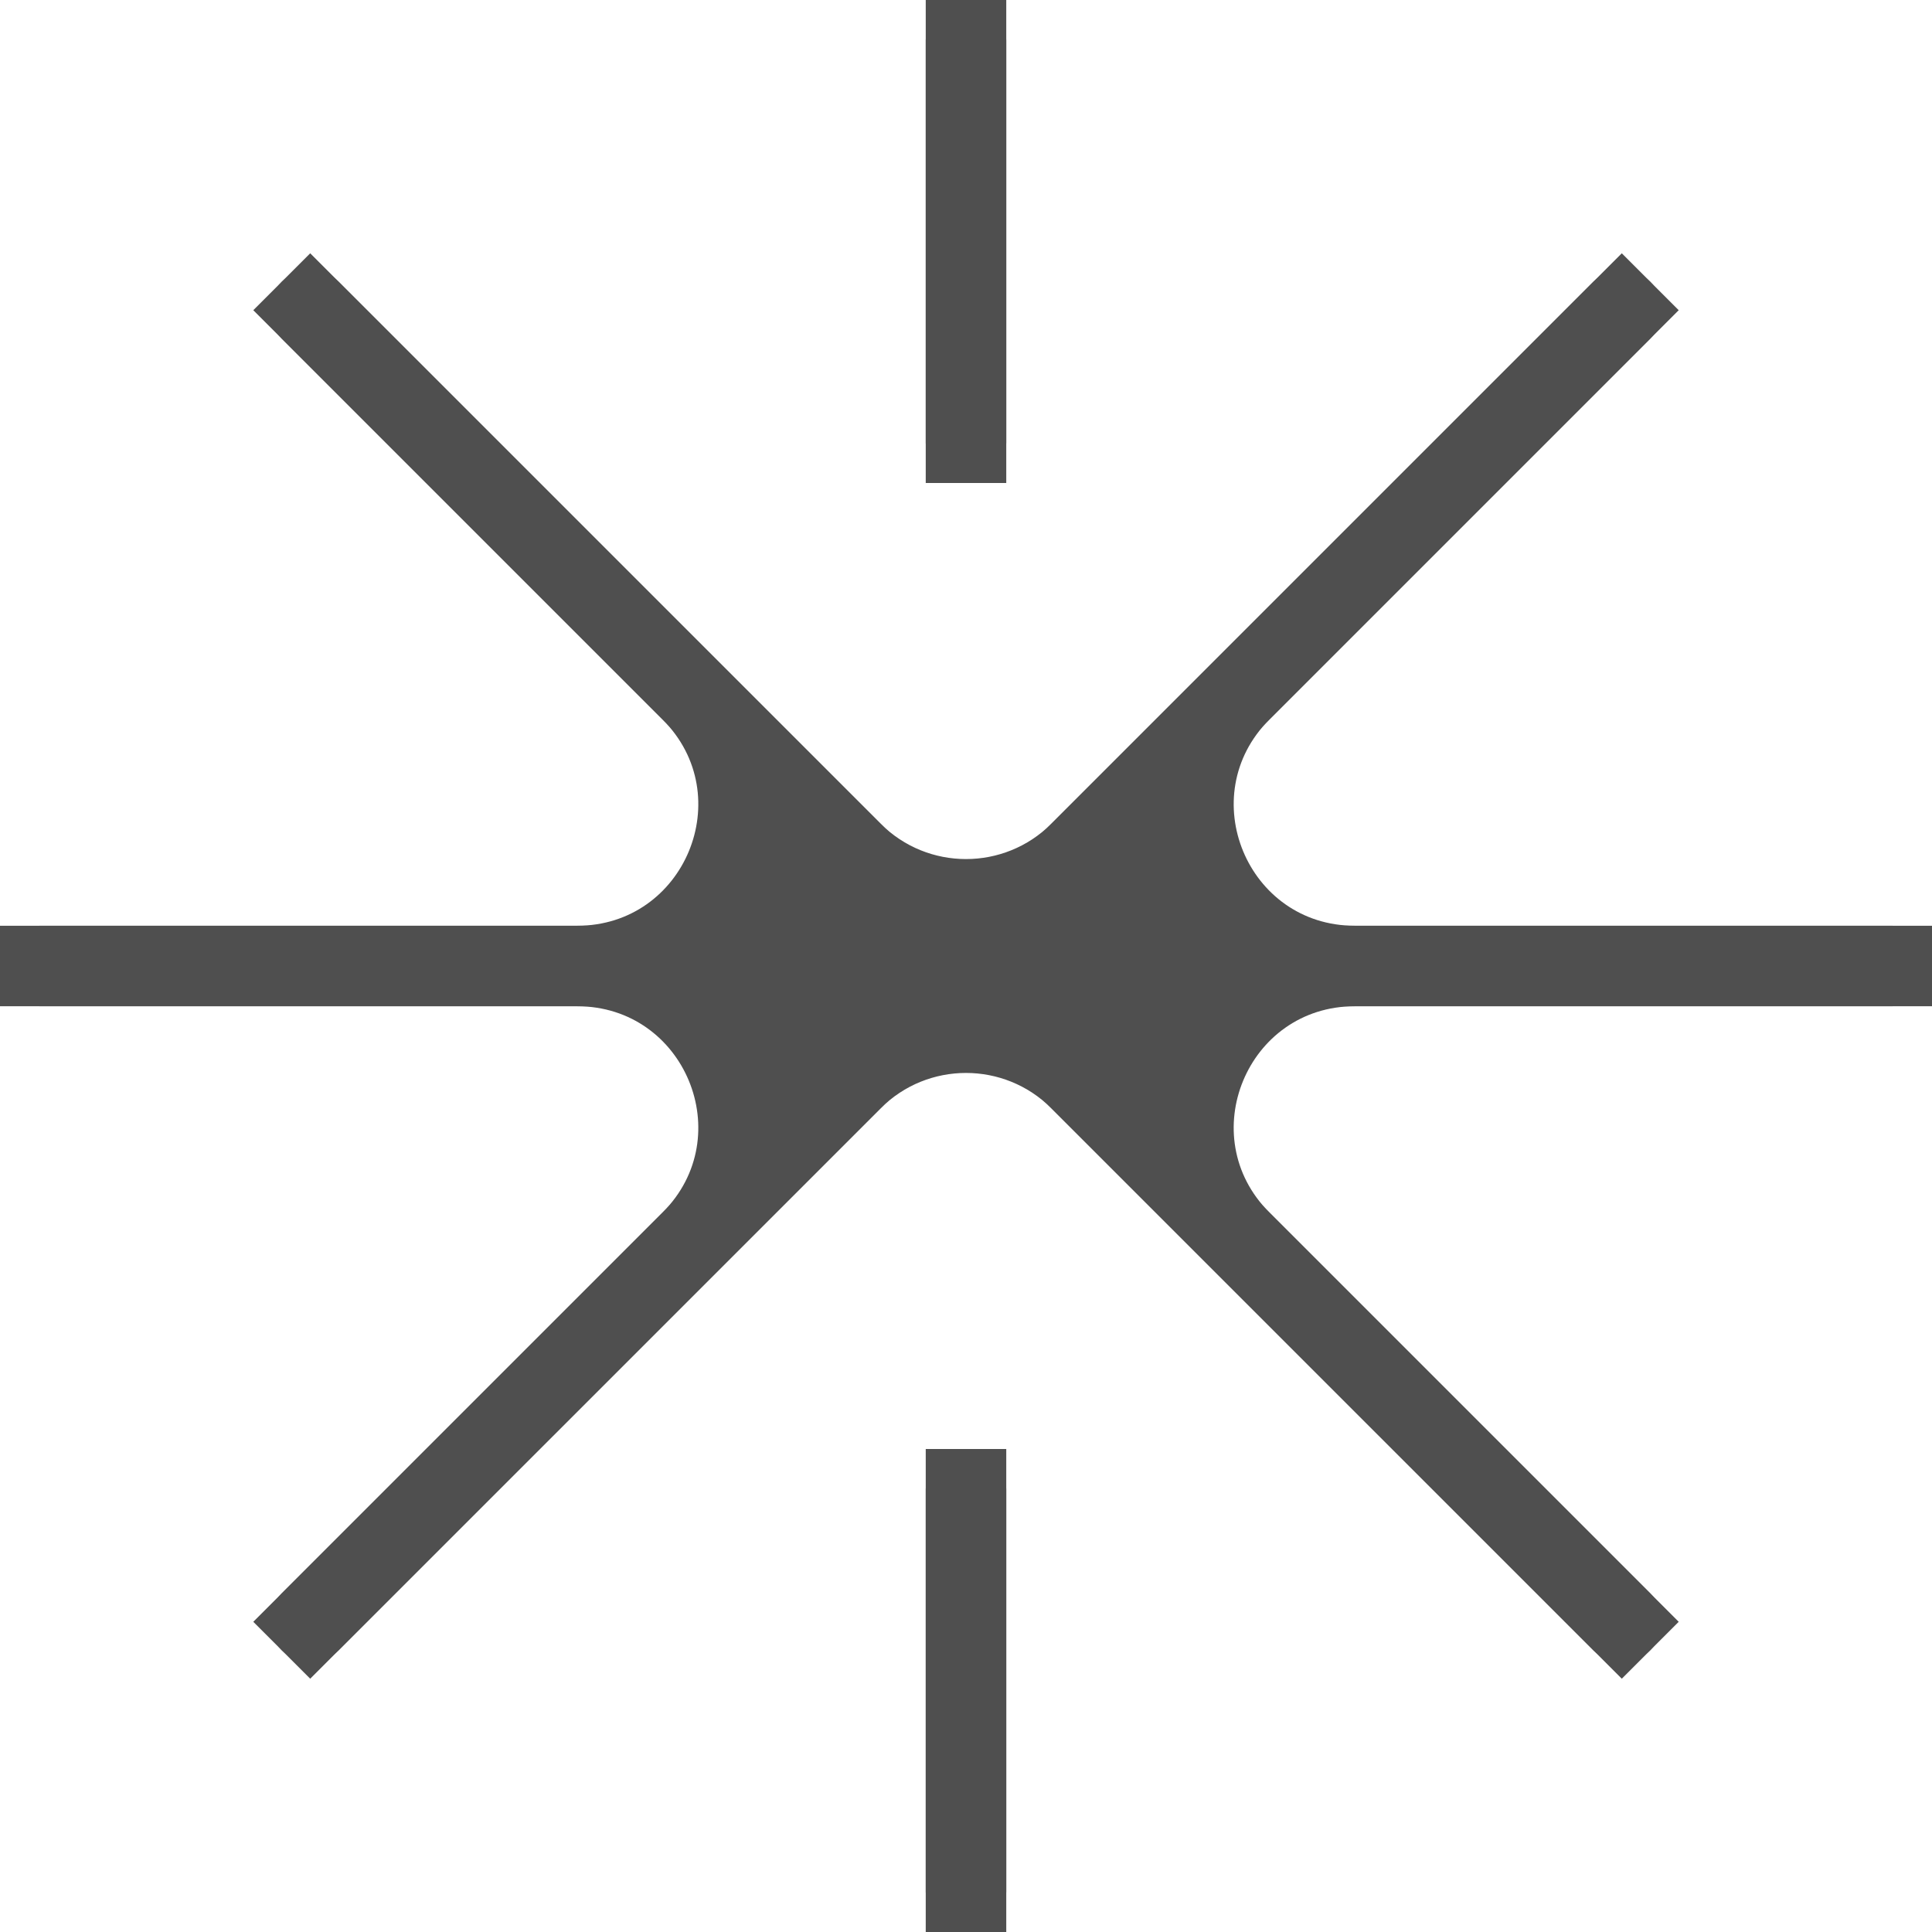
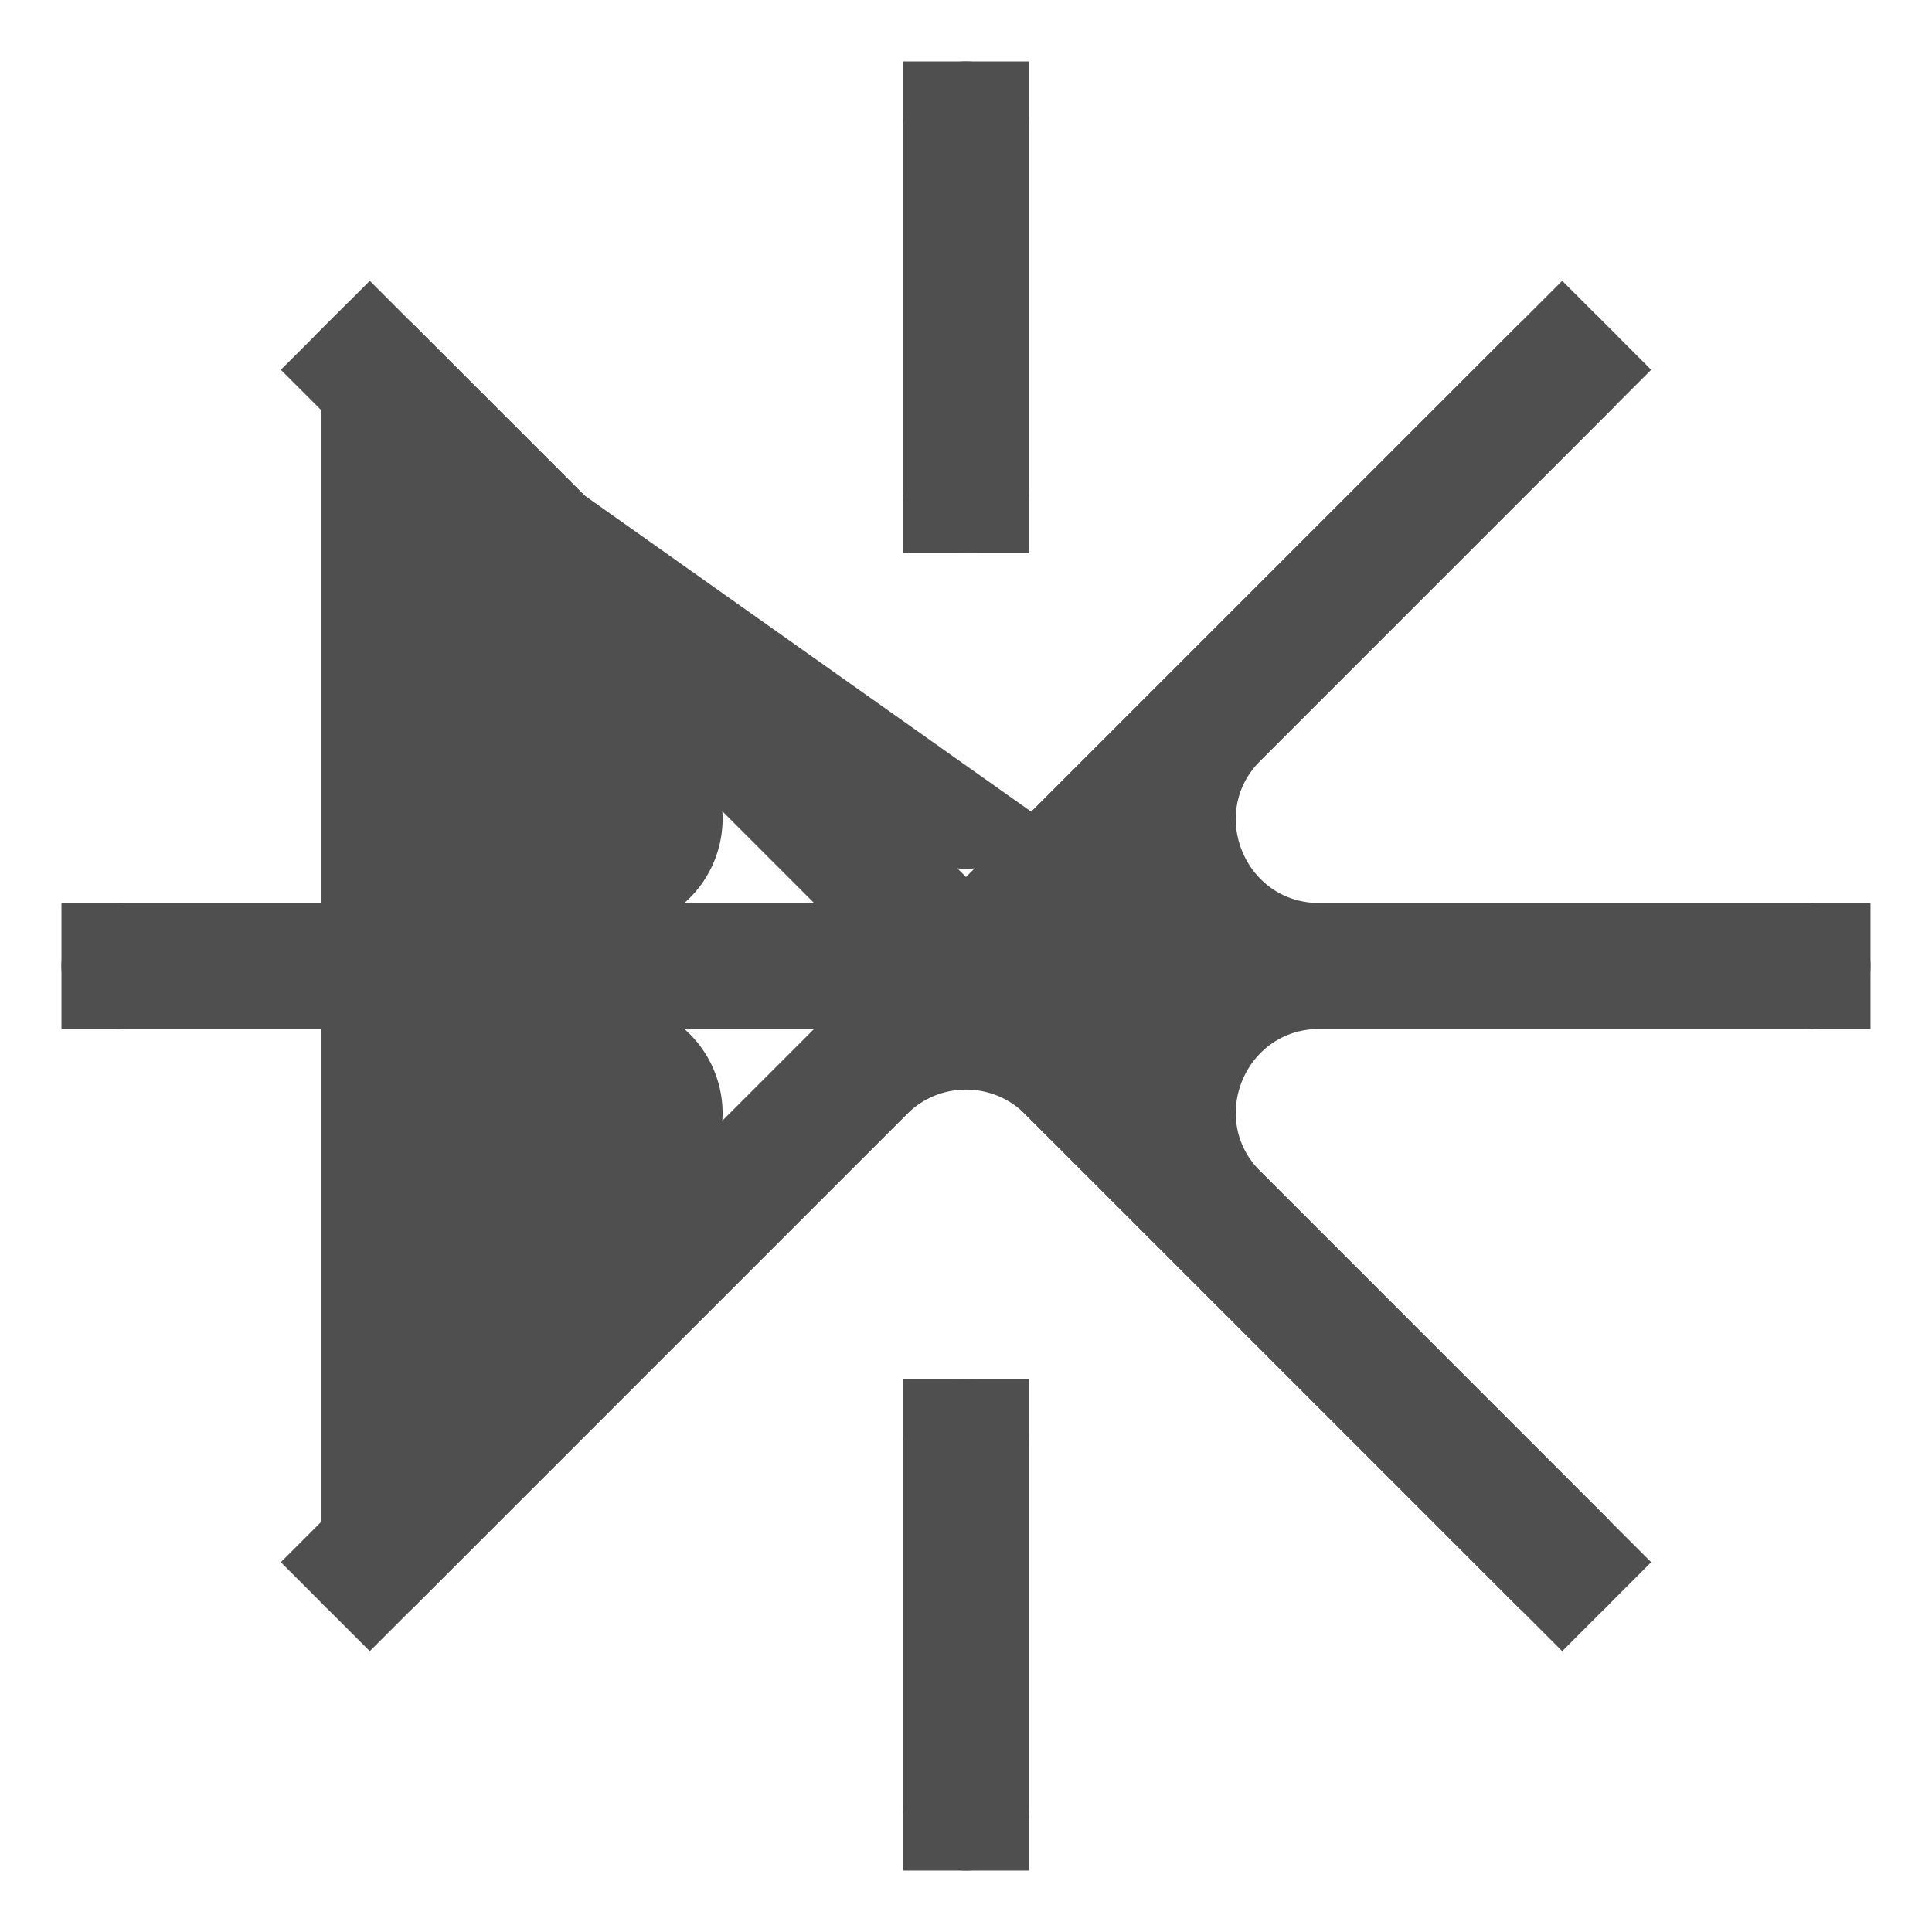
- <svg xmlns="http://www.w3.org/2000/svg" width="80" height="80" viewBox="0 0 80 80" fill="none">
-   <path fill-rule="evenodd" clip-rule="evenodd" d="M40 20C39.08 20 38.333 19.254 38.333 18.333V1.667C38.333 0.746 39.08 0 40 0C40.92 0 41.667 0.746 41.667 1.667V18.333C41.667 19.254 40.92 20 40 20ZM80 40C80 40.92 79.254 41.667 78.333 41.667H56.095C51.64 41.667 49.409 47.052 52.559 50.202L68.333 65.976C68.984 66.627 68.984 67.683 68.333 68.333C67.683 68.984 66.627 68.984 65.976 68.333L43.535 45.893C41.583 43.94 38.417 43.94 36.465 45.893L14.024 68.333C13.373 68.984 12.318 68.984 11.667 68.333C11.016 67.683 11.016 66.627 11.667 65.976L27.441 50.202C30.591 47.052 28.36 41.667 23.905 41.667H1.667C0.746 41.667 0 40.92 0 40C0 39.08 0.746 38.333 1.667 38.333H23.905C28.36 38.333 30.591 32.948 27.441 29.798L11.667 14.024C11.016 13.373 11.016 12.318 11.667 11.667C12.318 11.016 13.373 11.016 14.024 11.667L36.465 34.108C38.417 36.06 41.583 36.06 43.535 34.108L65.976 11.667C66.627 11.016 67.683 11.016 68.333 11.667C68.984 12.318 68.984 13.373 68.333 14.024L52.559 29.798C49.41 32.948 51.64 38.333 56.095 38.333H78.333C79.254 38.333 80 39.08 80 40ZM40 60C39.08 60 38.333 60.746 38.333 61.667V78.333C38.333 79.254 39.08 80 40 80C40.92 80 41.667 79.254 41.667 78.333V61.667C41.667 60.746 40.92 60 40 60Z" fill="#4F4F4F" />
-   <path fill-rule="evenodd" clip-rule="evenodd" d="M38.333 20V0H41.667V20H38.333ZM80 41.667H44.024L69.512 67.155L67.155 69.512L40 42.357L12.845 69.512L10.488 67.155L35.976 41.667H0V38.333H35.976L10.488 12.845L12.845 10.488L40 37.643L67.155 10.488L69.512 12.845L44.024 38.333H80V41.667ZM38.333 60V80H41.667V60H38.333Z" fill="#4F4F4F" />
+ <svg xmlns="http://www.w3.org/2000/svg" width="22" height="22" viewBox="0 0 22 22" fill="none">
+   <path d="M11.884 9.527L11.778 9.421C11.348 9.85 10.652 9.85 10.222 9.421L4.612 3.811C4.612 3.811 4.612 3.811 4.612 3.811C4.391 3.589 4.032 3.589 3.811 3.811L11.884 9.527ZM11.884 9.527L11.778 9.421L17.388 3.811C17.609 3.589 17.968 3.589 18.189 3.811L18.111 3.889L18.189 3.811C18.411 4.032 18.411 4.391 18.189 4.612L18.085 4.508L18.189 4.612L14.246 8.556C13.553 9.248 14.044 10.433 15.024 10.433H20.583C20.896 10.433 21.15 10.687 21.15 11C21.15 11.313 20.896 11.567 20.583 11.567H15.024C14.044 11.567 13.553 12.752 14.246 13.444L18.189 17.388C18.411 17.609 18.411 17.968 18.189 18.189C17.968 18.411 17.609 18.411 17.388 18.189L11.778 12.579L11.884 12.473L11.778 12.579C11.348 12.15 10.652 12.15 10.222 12.579L4.612 18.189C4.391 18.411 4.032 18.411 3.811 18.189M11.884 9.527L3.811 18.189M3.811 17.388L3.811 17.388L7.754 13.444C8.447 12.752 7.956 11.567 6.976 11.567H1.417C1.104 11.567 0.85 11.313 0.85 11C0.85 10.687 1.104 10.433 1.417 10.433H6.976C7.956 10.433 8.447 9.248 7.754 8.556L3.811 4.612C3.811 4.612 3.811 4.612 3.811 4.612C3.589 4.391 3.589 4.032 3.811 3.811L3.811 17.388ZM3.811 17.388C3.589 17.609 3.589 17.968 3.811 18.189M3.811 17.388L3.811 18.189M10.433 5.583C10.433 5.896 10.687 6.15 11 6.15C11.313 6.15 11.567 5.896 11.567 5.583V1.417C11.567 1.104 11.313 0.85 11 0.85C10.687 0.85 10.433 1.104 10.433 1.417V5.583ZM11 15.85C10.687 15.85 10.433 16.104 10.433 16.417V20.583C10.433 20.896 10.687 21.15 11 21.15C11.313 21.15 11.567 20.896 11.567 20.583V16.417C11.567 16.104 11.313 15.85 11 15.85Z" fill="#4F4F4F" stroke="#4F4F4F" stroke-width="0.3" />
+   <path d="M10.433 6V6.15H10.583H11.417H11.567V6V1V0.85H11.417H10.583H10.433V1V6ZM21 11.567H21.15V11.417V10.583V10.433H21H12.368L18.484 4.317L18.59 4.211L18.484 4.105L17.895 3.516L17.789 3.41L17.683 3.516L11 10.199L4.317 3.516L4.211 3.41L4.105 3.516L3.516 4.105L3.41 4.211L3.516 4.317L9.632 10.433H1H0.85V10.583V11.417V11.567H1H9.632L3.516 17.683L3.41 17.789L3.516 17.895L4.105 18.484L4.211 18.59L4.317 18.484L11 11.801L17.683 18.484L17.789 18.59L17.895 18.484L18.484 17.895L18.59 17.789L18.484 17.683L12.368 11.567H21ZM10.583 15.85H10.433V16V21V21.15H10.583H11.417H11.567V21V16V15.85H11.417H10.583Z" fill="#4F4F4F" stroke="#4F4F4F" stroke-width="0.3" />
</svg>
